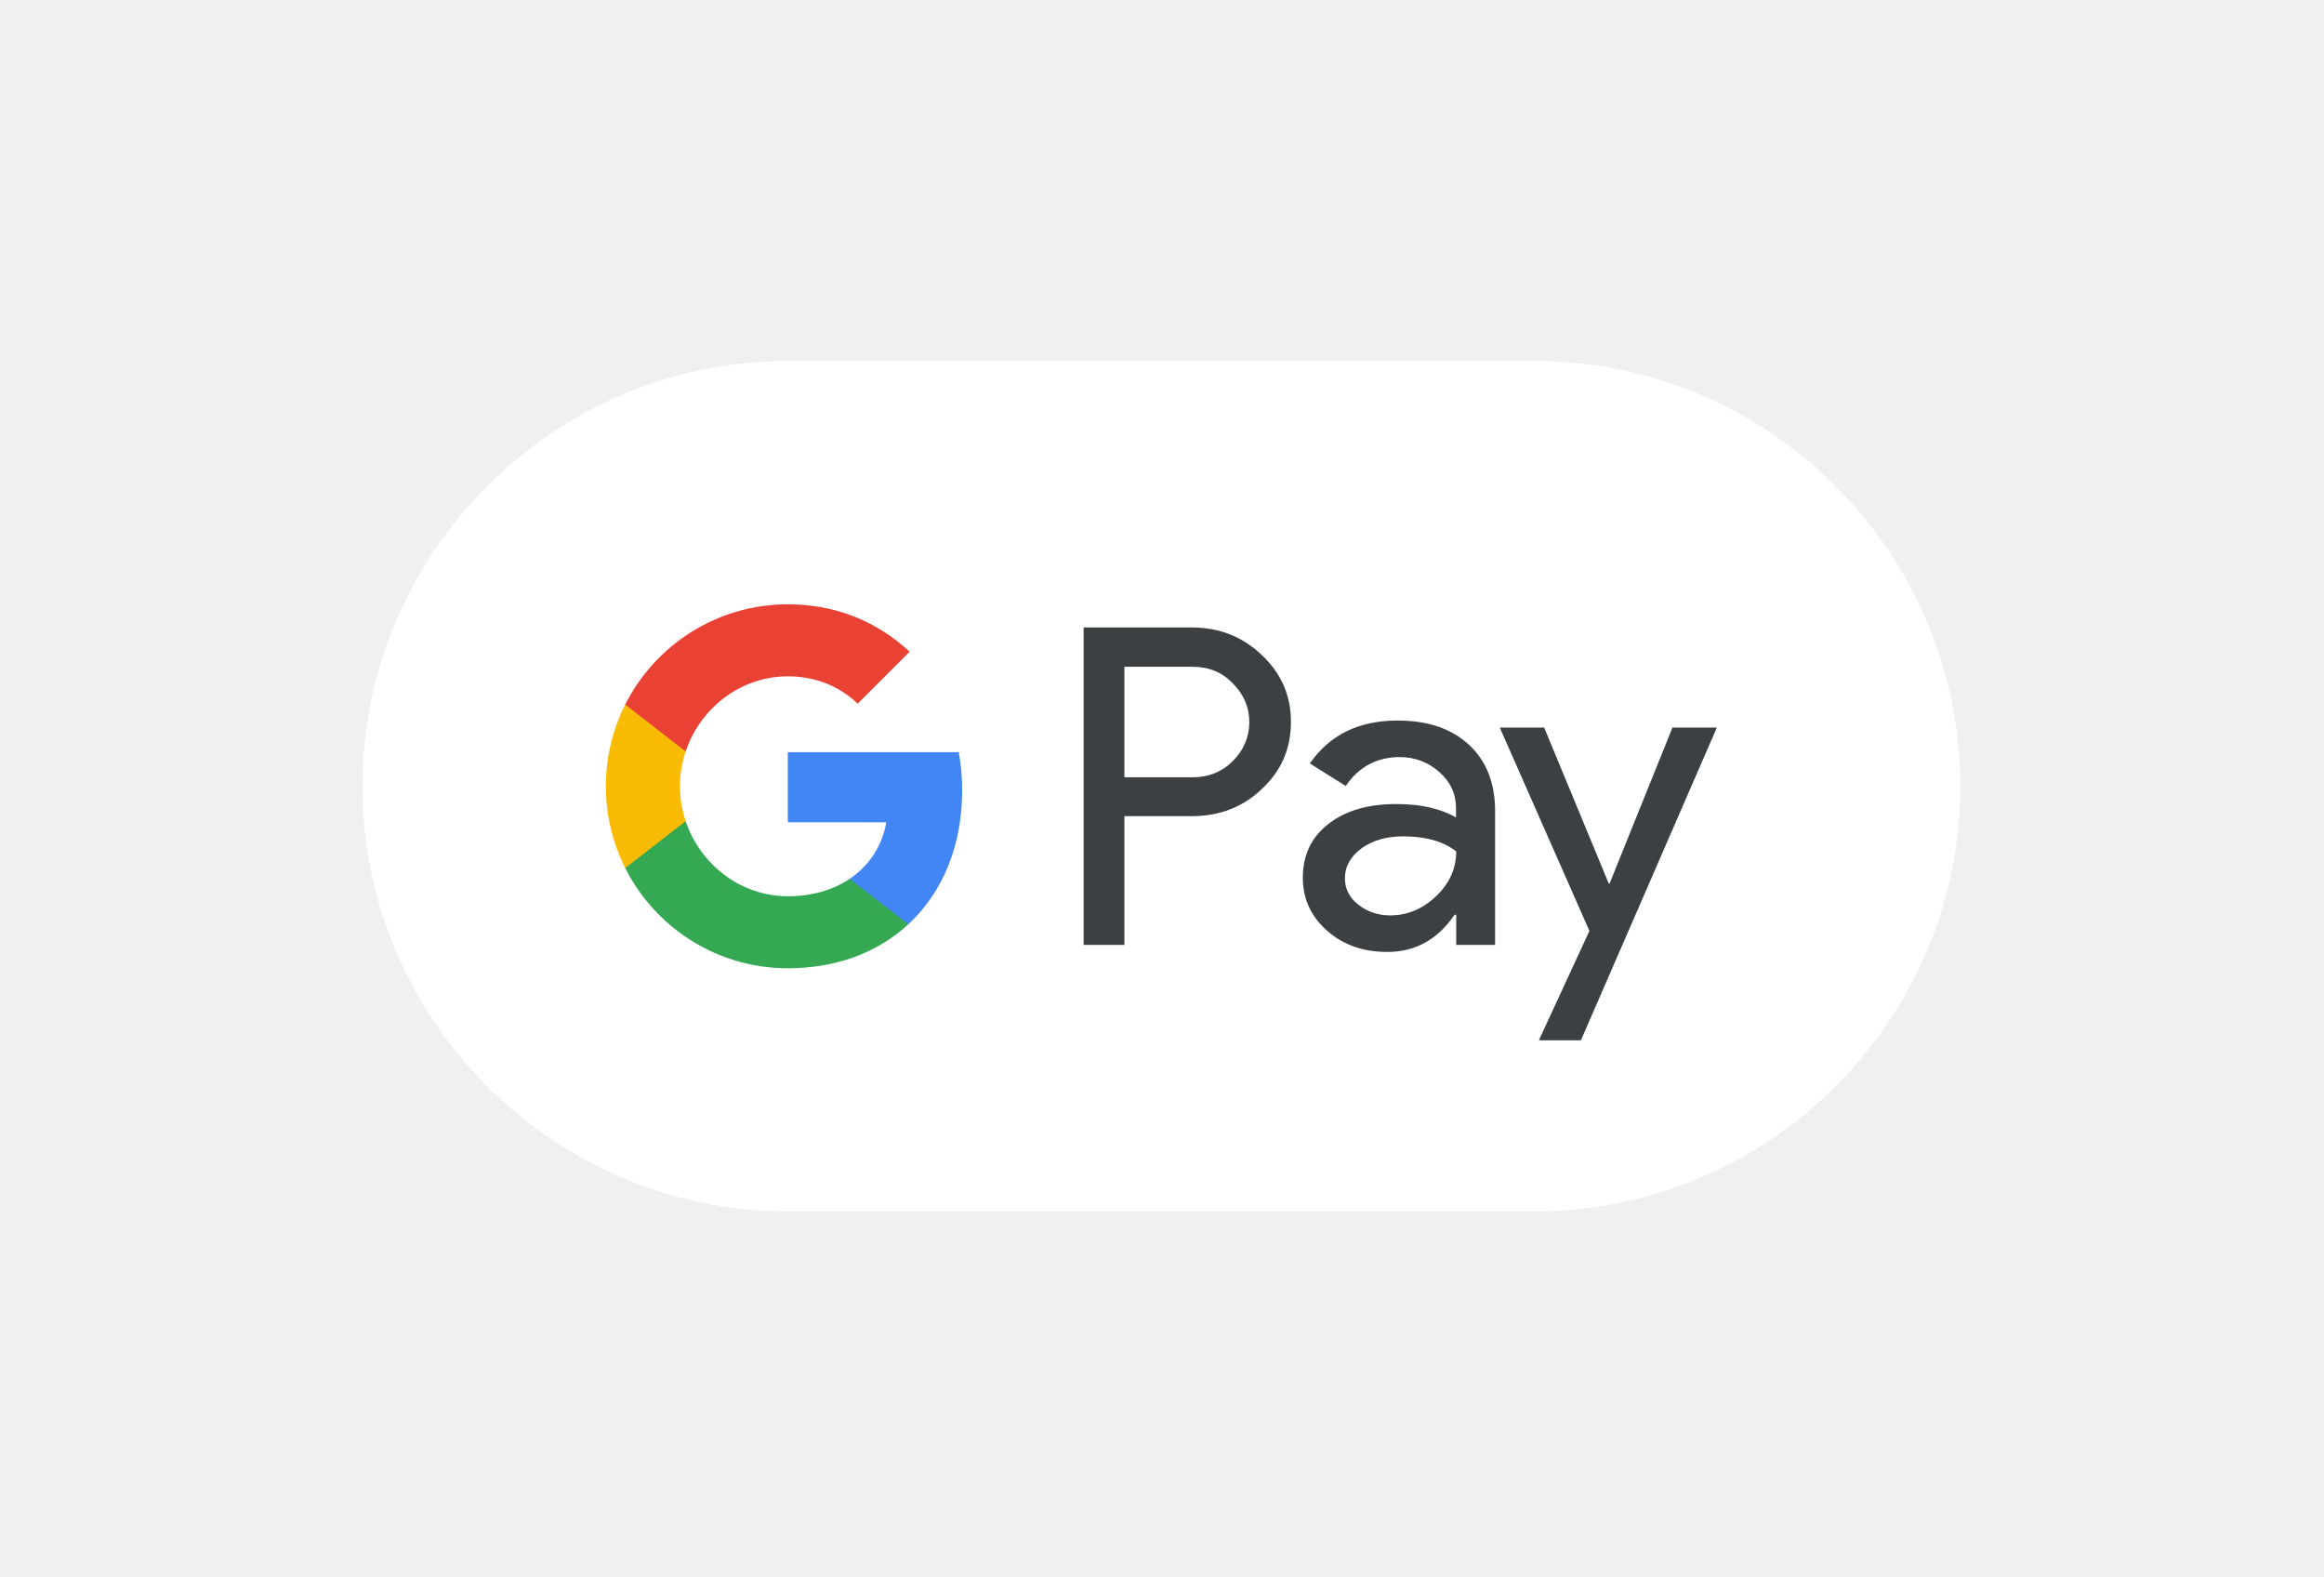
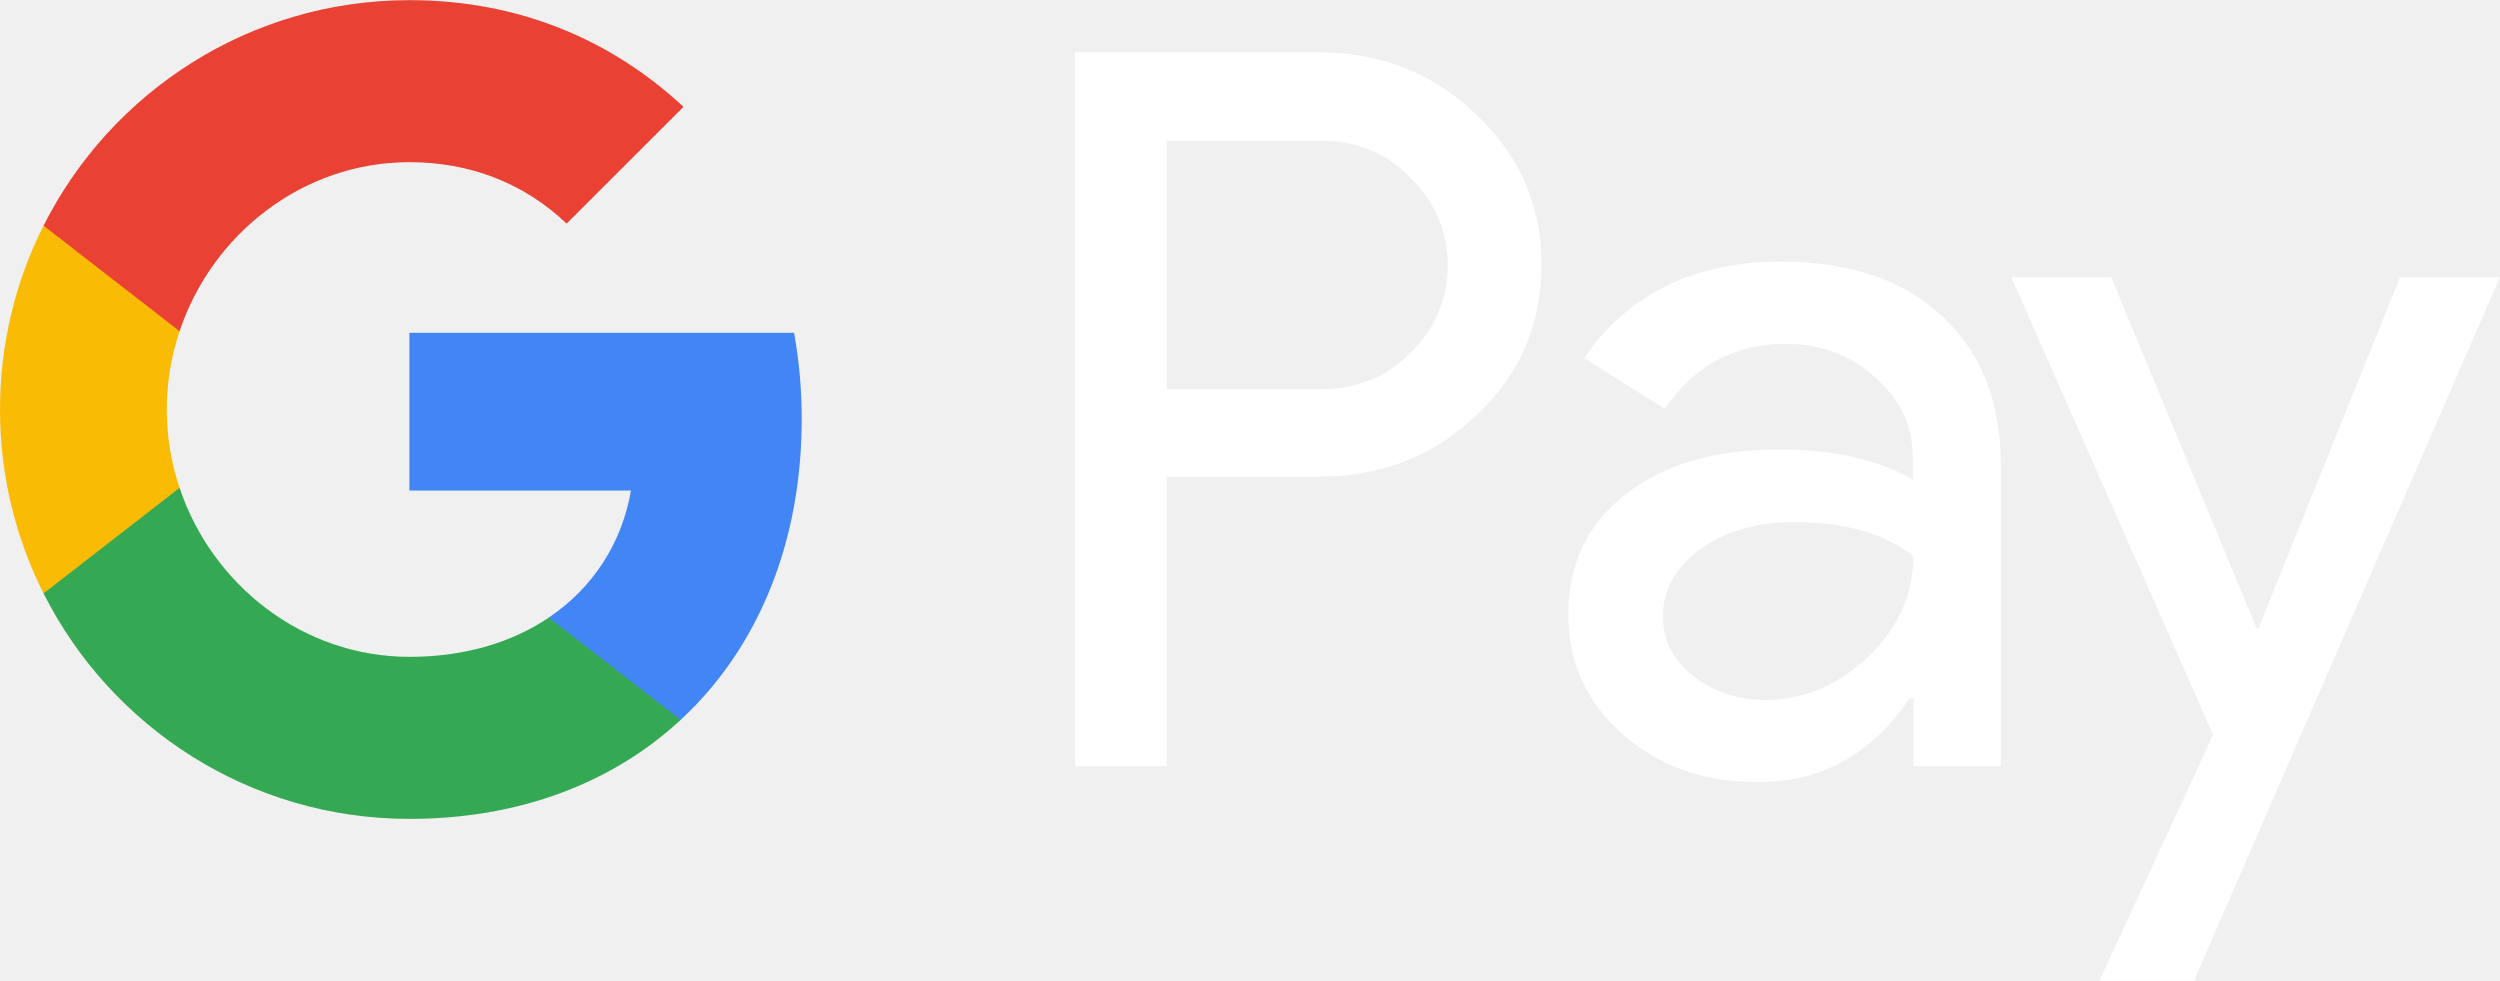
- <svg xmlns="http://www.w3.org/2000/svg" version="1.1" id="G_Pay_Acceptance_Mark" x="0px" y="0px" viewBox="0 0 1094 742" enable-background="new 0 0 1094 742" xml:space="preserve">
-   <path id="Base_1_" fill="#FFFFFF" d="M722.7,170h-352c-110,0-200,90-200,200l0,0c0,110,90,200,200,200h352c110,0,200-90,200-200l0,0  C922.7,260,832.7,170,722.7,170z" />
-   <path id="Outline" fill="#FFFFFF" d="M722.7,186.2c24.7,0,48.7,4.9,71.3,14.5c21.9,9.3,41.5,22.6,58.5,39.5  c16.9,16.9,30.2,36.6,39.5,58.5c9.6,22.6,14.5,46.6,14.5,71.3s-4.9,48.7-14.5,71.3c-9.3,21.9-22.6,41.5-39.5,58.5  c-16.9,16.9-36.6,30.2-58.5,39.5c-22.6,9.6-46.6,14.5-71.3,14.5h-352c-24.7,0-48.7-4.9-71.3-14.5c-21.9-9.3-41.5-22.6-58.5-39.5  c-16.9-16.9-30.2-36.6-39.5-58.5c-9.6-22.6-14.5-46.6-14.5-71.3s4.9-48.7,14.5-71.3c9.3-21.9,22.6-41.5,39.5-58.5  c16.9-16.9,36.6-30.2,58.5-39.5c22.6-9.6,46.6-14.5,71.3-14.5L722.7,186.2 M722.7,170h-352c-110,0-200,90-200,200l0,0  c0,110,90,200,200,200h352c110,0,200-90,200-200l0,0C922.7,260,832.7,170,722.7,170L722.7,170z" />
+ <svg xmlns="http://www.w3.org/2000/svg" version="1.1" id="G_Pay_Acceptance_Mark" x="0px" y="0px" enable-background="new 0 0 1094 742" xml:space="preserve" viewBox="285.2 284.37 523.03 205.23">
+   <path id="Base_1_" fill="none" d="M722.7,170h-352c-110,0-200,90-200,200l0,0c0,110,90,200,200,200h352c110,0,200-90,200-200l0,0  C922.7,260,832.7,170,722.7,170z" />
+   <path id="Outline" fill="none" d="M722.7,186.2c24.7,0,48.7,4.9,71.3,14.5c21.9,9.3,41.5,22.6,58.5,39.5  c16.9,16.9,30.2,36.6,39.5,58.5c9.6,22.6,14.5,46.6,14.5,71.3s-4.9,48.7-14.5,71.3c-9.3,21.9-22.6,41.5-39.5,58.5  c-16.9,16.9-36.6,30.2-58.5,39.5c-22.6,9.6-46.6,14.5-71.3,14.5h-352c-24.7,0-48.7-4.9-71.3-14.5c-21.9-9.3-41.5-22.6-58.5-39.5  c-16.9-16.9-30.2-36.6-39.5-58.5c-9.6-22.6-14.5-46.6-14.5-71.3s4.9-48.7,14.5-71.3c9.3-21.9,22.6-41.5,39.5-58.5  c16.9-16.9,36.6-30.2,58.5-39.5c22.6-9.6,46.6-14.5,71.3-14.5L722.7,186.2 M722.7,170h-352c-110,0-200,90-200,200l0,0  c0,110,90,200,200,200h352c110,0,200-90,200-200l0,0C922.7,260,832.7,170,722.7,170L722.7,170z" />
  <g id="G_Pay_Lockup_1_">
    <g id="Pay_Typeface_3_">
-       <path id="Letter_p_3_" fill="#3C4043" d="M529.3,384.2v60.5h-19.2V295.3H561c12.9,0,23.9,4.3,32.9,12.9    c9.2,8.6,13.8,19.1,13.8,31.5c0,12.7-4.6,23.2-13.8,31.7c-8.9,8.5-19.9,12.7-32.9,12.7h-31.7V384.2z M529.3,313.7v52.1h32.1    c7.6,0,14-2.6,19-7.7c5.1-5.1,7.7-11.3,7.7-18.3c0-6.9-2.6-13-7.7-18.1c-5-5.3-11.3-7.9-19-7.9h-32.1V313.7z" />
-       <path id="Letter_a_3_" fill="#3C4043" d="M657.9,339.1c14.2,0,25.4,3.8,33.6,11.4c8.2,7.6,12.3,18,12.3,31.2v63h-18.3v-14.2h-0.8    c-7.9,11.7-18.5,17.5-31.7,17.5c-11.3,0-20.7-3.3-28.3-10s-11.4-15-11.4-25c0-10.6,4-19,12-25.2c8-6.3,18.7-9.4,32-9.4    c11.4,0,20.8,2.1,28.1,6.3v-4.4c0-6.7-2.6-12.3-7.9-17c-5.3-4.7-11.5-7-18.6-7c-10.7,0-19.2,4.5-25.4,13.6l-16.9-10.6    C625.9,345.8,639.7,339.1,657.9,339.1z M633.1,413.3c0,5,2.1,9.2,6.4,12.5c4.2,3.3,9.2,5,14.9,5c8.1,0,15.3-3,21.6-9    s9.5-13,9.5-21.1c-6-4.7-14.3-7.1-25-7.1c-7.8,0-14.3,1.9-19.5,5.6C635.7,403.1,633.1,407.8,633.1,413.3z" />
-       <path id="Letter_y_3_" fill="#3C4043" d="M808.2,342.4l-64,147.2h-19.8l23.8-51.5L706,342.4h20.9l30.4,73.4h0.4l29.6-73.4H808.2z" />
+       <path id="Letter_p_3_" fill="#FFFFFF" d="M529.3,384.2v60.5h-19.2V295.3H561c12.9,0,23.9,4.3,32.9,12.9    c9.2,8.6,13.8,19.1,13.8,31.5c0,12.7-4.6,23.2-13.8,31.7c-8.9,8.5-19.9,12.7-32.9,12.7h-31.7V384.2z M529.3,313.7v52.1h32.1    c7.6,0,14-2.6,19-7.7c5.1-5.1,7.7-11.3,7.7-18.3c0-6.9-2.6-13-7.7-18.1c-5-5.3-11.3-7.9-19-7.9h-32.1V313.7z" />
+       <path id="Letter_a_3_" fill="#FFFFFF" d="M657.9,339.1c14.2,0,25.4,3.8,33.6,11.4c8.2,7.6,12.3,18,12.3,31.2v63h-18.3v-14.2h-0.8    c-7.9,11.7-18.5,17.5-31.7,17.5c-11.3,0-20.7-3.3-28.3-10s-11.4-15-11.4-25c0-10.6,4-19,12-25.2c8-6.3,18.7-9.4,32-9.4    c11.4,0,20.8,2.1,28.1,6.3v-4.4c0-6.7-2.6-12.3-7.9-17c-5.3-4.7-11.5-7-18.6-7c-10.7,0-19.2,4.5-25.4,13.6l-16.9-10.6    C625.9,345.8,639.7,339.1,657.9,339.1z M633.1,413.3c0,5,2.1,9.2,6.4,12.5c4.2,3.3,9.2,5,14.9,5c8.1,0,15.3-3,21.6-9    s9.5-13,9.5-21.1c-6-4.7-14.3-7.1-25-7.1c-7.8,0-14.3,1.9-19.5,5.6C635.7,403.1,633.1,407.8,633.1,413.3z" />
+       <path id="Letter_y_3_" fill="#FFFFFF" d="M808.2,342.4l-64,147.2h-19.8l23.8-51.5L706,342.4h20.9l30.4,73.4h0.4l29.6-73.4H808.2z" />
    </g>
    <g id="G_Mark_1_">
      <path id="Blue_500" fill="#4285F4" d="M452.93,372c0-6.26-0.56-12.25-1.6-18.01h-80.48v33L417.2,387    c-1.88,10.98-7.93,20.34-17.2,26.58v21.41h27.59C443.7,420.08,452.93,398.04,452.93,372z" />
      <path id="Green_500_1_" fill="#34A853" d="M400.01,413.58c-7.68,5.18-17.57,8.21-29.14,8.21c-22.35,0-41.31-15.06-48.1-35.36    h-28.46v22.08c14.1,27.98,43.08,47.18,76.56,47.18c23.14,0,42.58-7.61,56.73-20.71L400.01,413.58z" />
      <path id="Yellow_500_1_" fill="#FABB05" d="M320.09,370.05c0-5.7,0.95-11.21,2.68-16.39v-22.08h-28.46    c-5.83,11.57-9.11,24.63-9.11,38.47s3.29,26.9,9.11,38.47l28.46-22.08C321.04,381.26,320.09,375.75,320.09,370.05z" />
      <path id="Red_500" fill="#E94235" d="M370.87,318.3c12.63,0,23.94,4.35,32.87,12.85l24.45-24.43    c-14.85-13.83-34.21-22.32-57.32-22.32c-33.47,0-62.46,19.2-76.56,47.18l28.46,22.08C329.56,333.36,348.52,318.3,370.87,318.3z" />
    </g>
  </g>
</svg>
